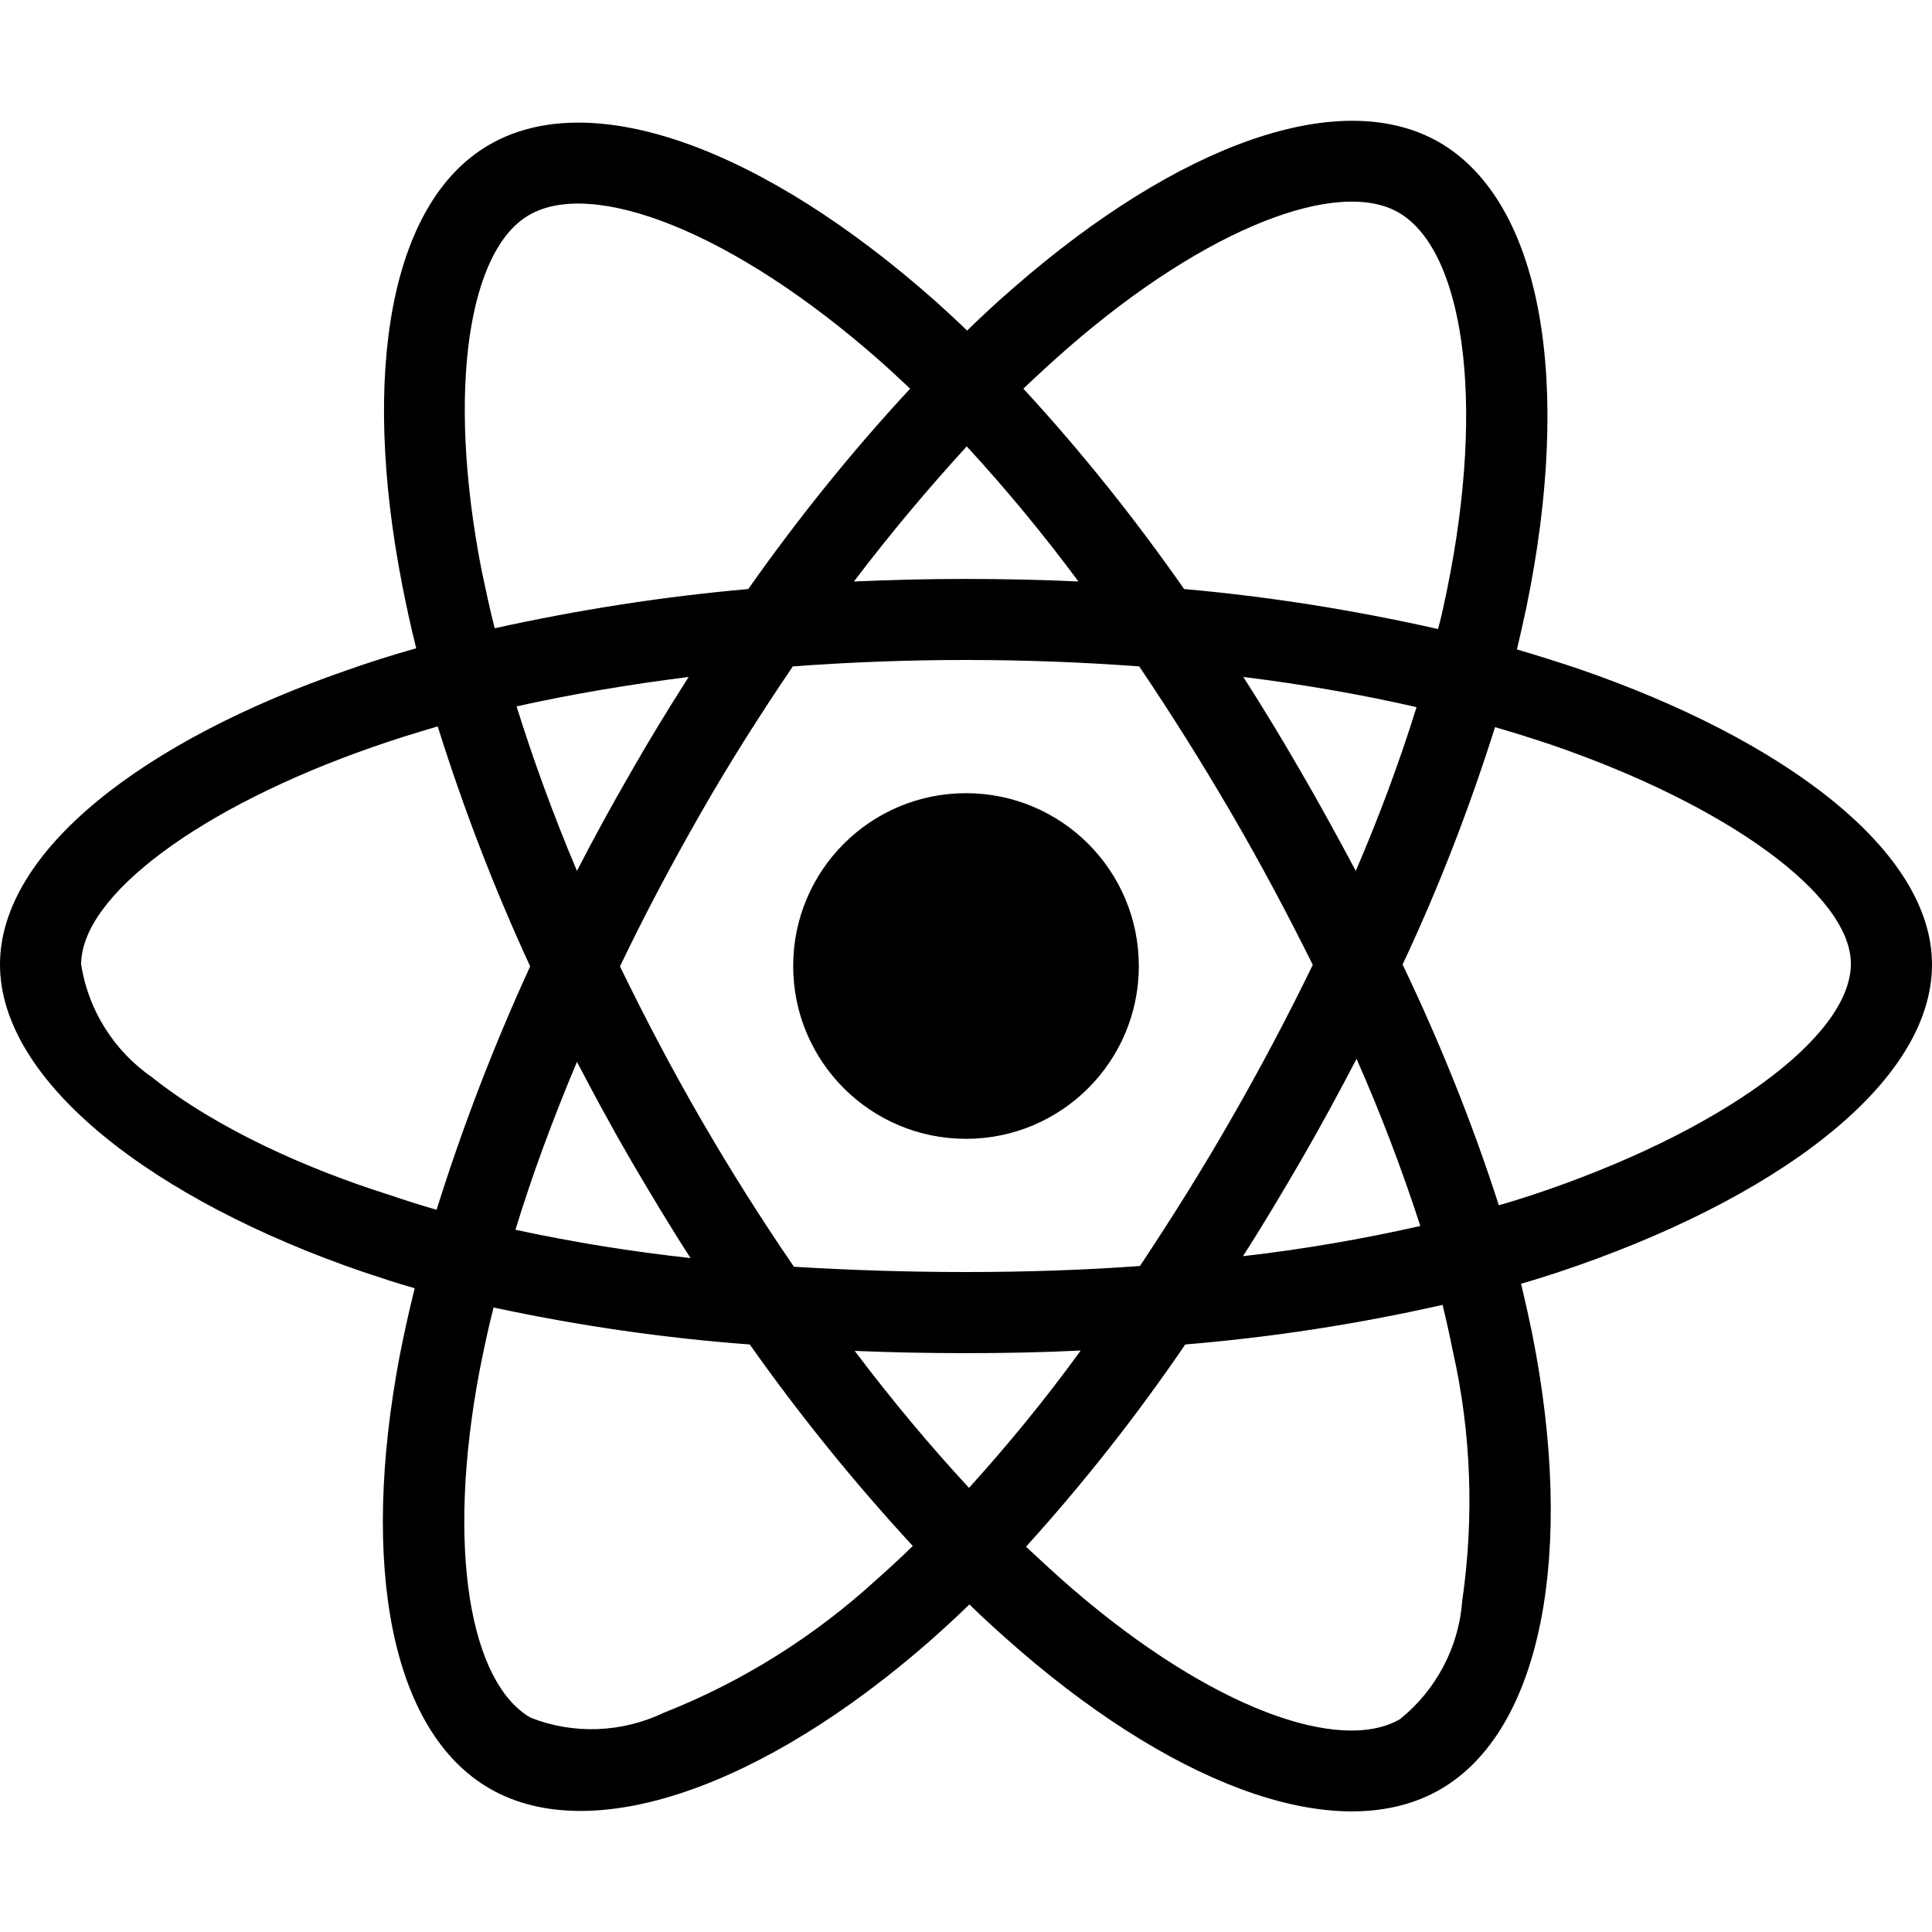
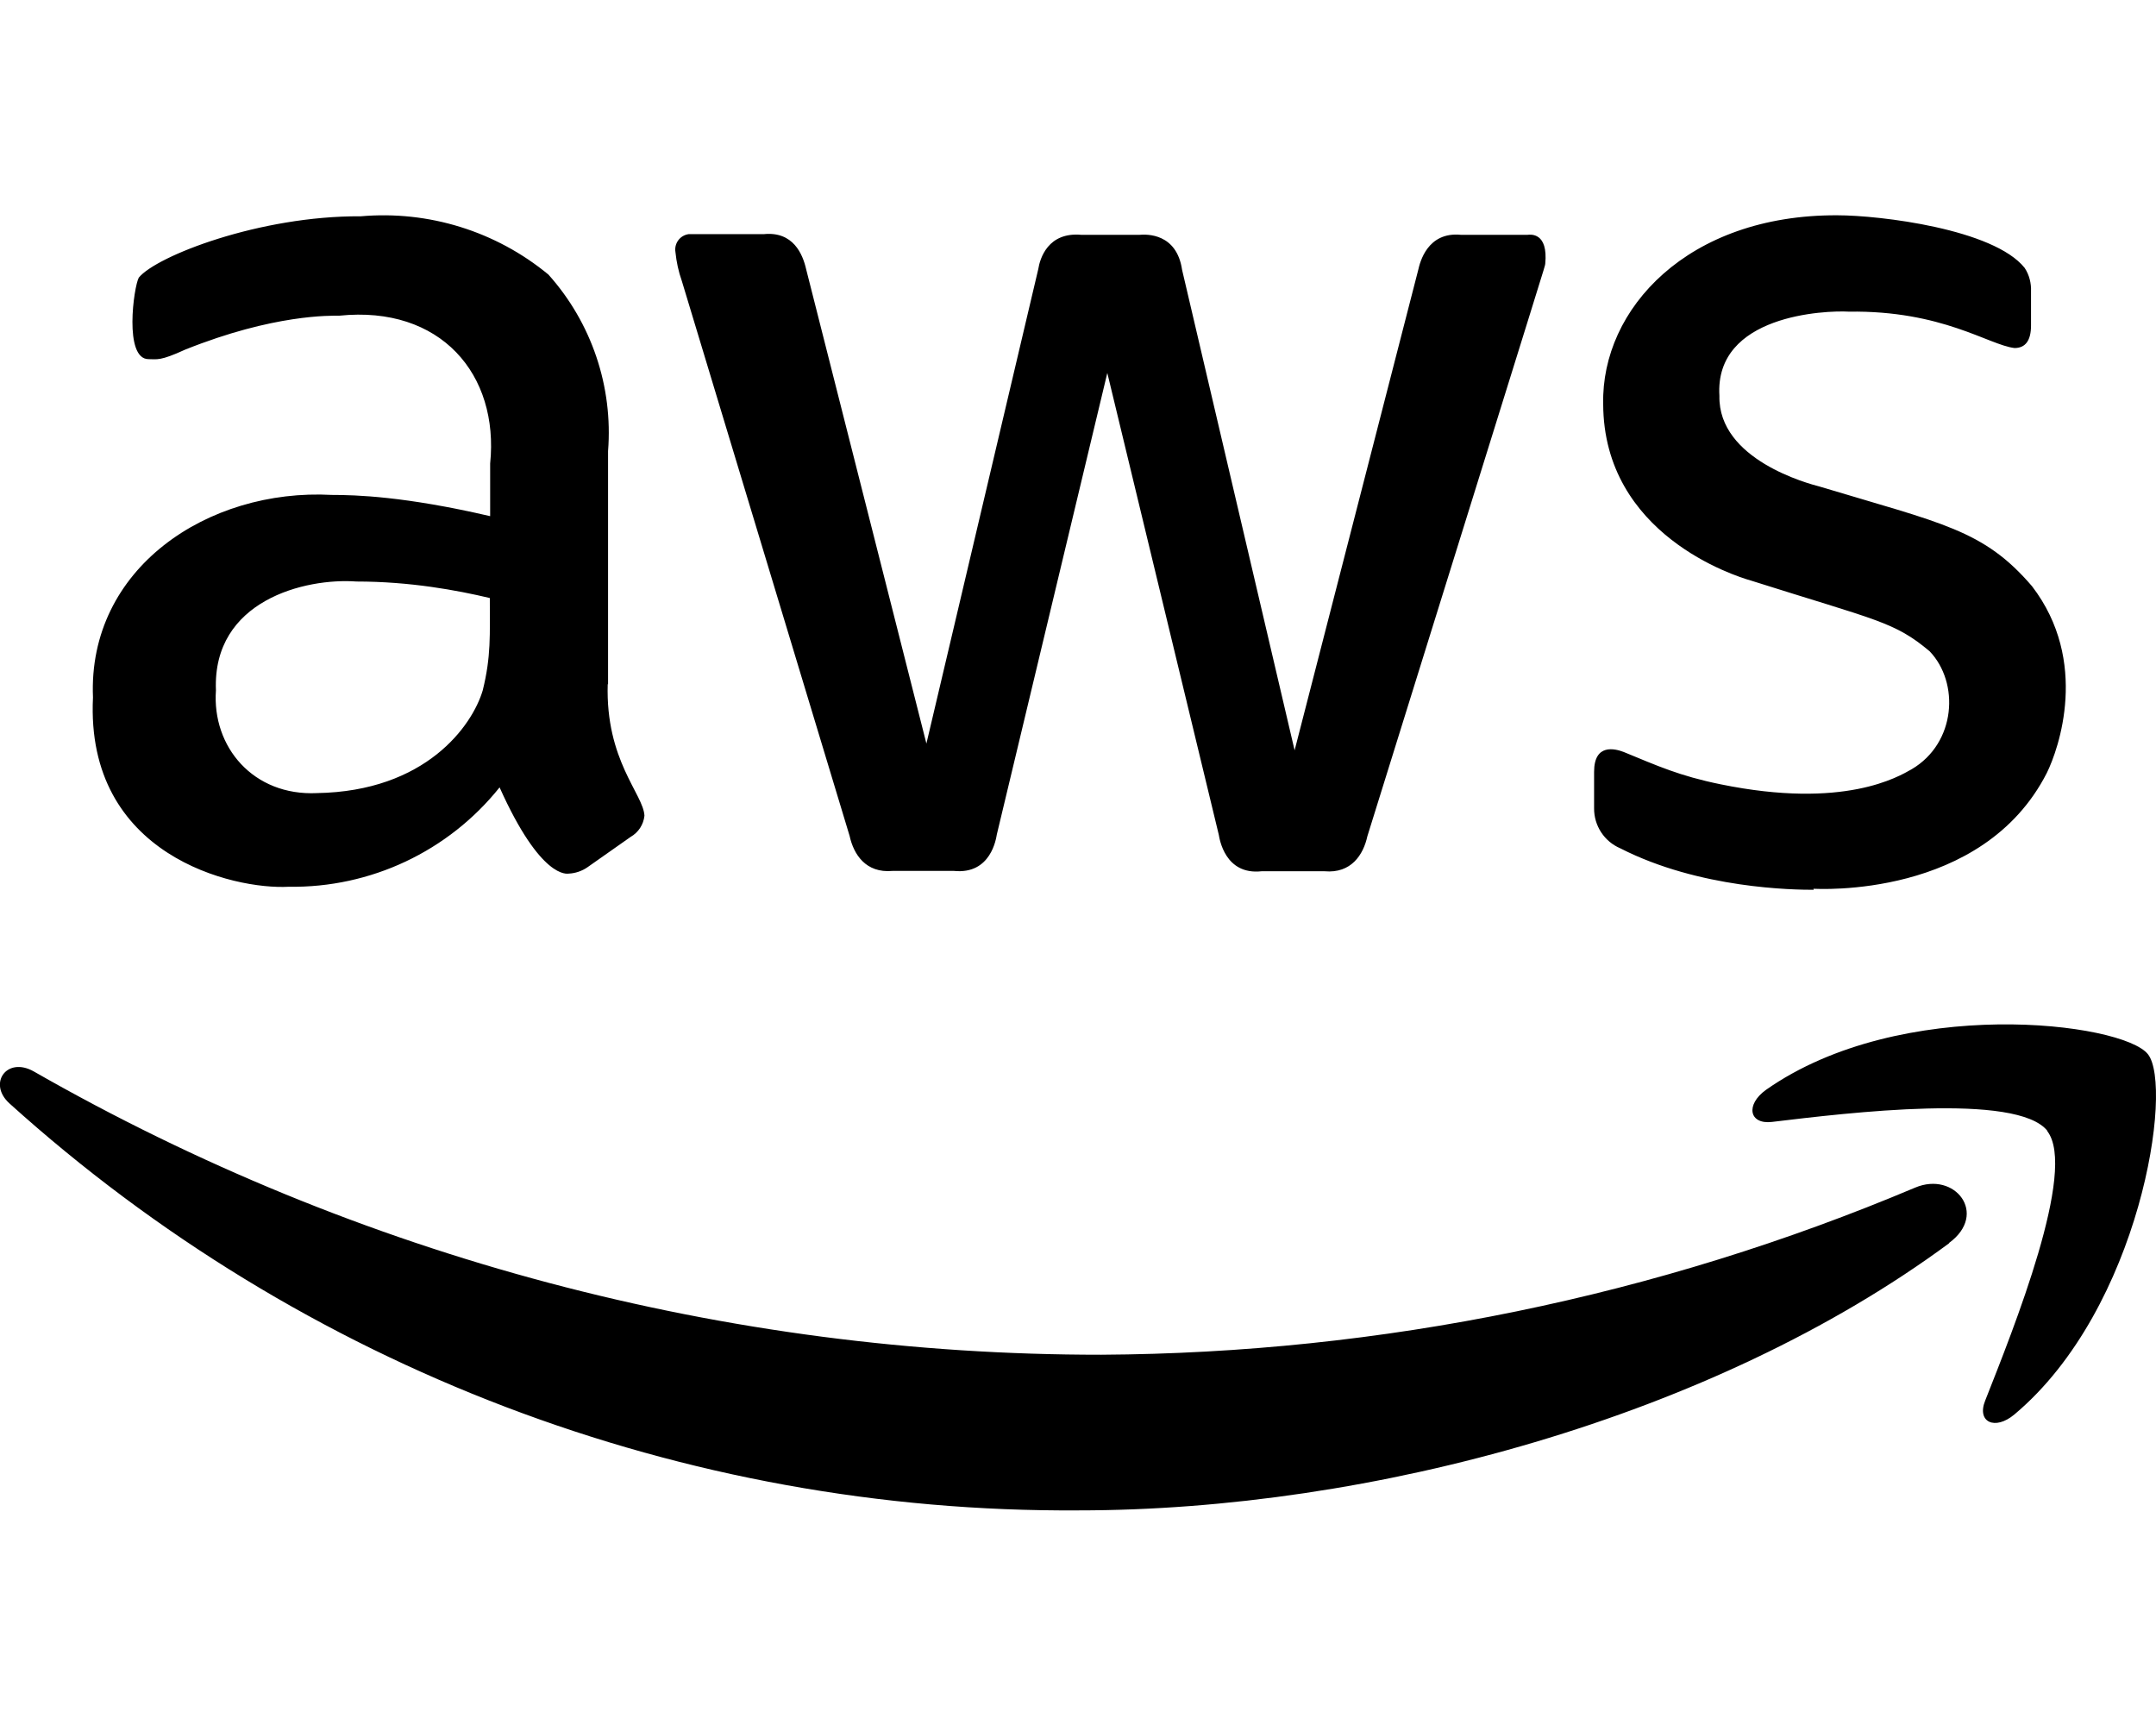
- <svg xmlns="http://www.w3.org/2000/svg" viewBox="0 0 512 512" fill="currentColor">
-   <path d="M418.2 177.2c-5.4-1.8-10.8-3.5-16.2-5.1 .9-3.7 1.7-7.4 2.5-11.1 12.3-59.6 4.2-107.5-23.1-123.3-26.3-15.1-69.2 .6-112.6 38.4-4.3 3.7-8.5 7.6-12.5 11.5-2.7-2.6-5.5-5.2-8.3-7.7-45.5-40.4-91.1-57.4-118.4-41.5-26.2 15.2-34 60.3-23 116.7 1.1 5.6 2.3 11.1 3.7 16.7-6.4 1.8-12.7 3.8-18.6 5.9C38.3 196.2 0 225.4 0 255.6c0 31.2 40.8 62.5 96.3 81.5 4.5 1.5 9 3 13.6 4.3-1.5 6-2.8 11.9-4 18-10.5 55.5-2.3 99.5 23.9 114.6 27 15.6 72.4-.4 116.6-39.1 3.5-3.1 7-6.3 10.5-9.7 4.4 4.3 9 8.4 13.6 12.4 42.8 36.8 85.1 51.7 111.2 36.6 27-15.6 35.8-62.9 24.4-120.5-.9-4.4-1.9-8.9-3-13.5 3.2-.9 6.3-1.9 9.4-2.9 57.7-19.1 99.5-50 99.5-81.7 0-30.3-39.4-59.7-93.8-78.4zM282.9 92.3c37.2-32.4 71.9-45.1 87.7-36 16.9 9.7 23.4 48.9 12.8 100.4-.7 3.4-1.4 6.7-2.3 10-22.2-5-44.7-8.6-67.3-10.6-13-18.6-27.2-36.4-42.6-53.1 3.9-3.7 7.7-7.2 11.7-10.7zM167.2 307.5c5.1 8.7 10.3 17.4 15.8 25.9-15.6-1.7-31.1-4.2-46.4-7.5 4.4-14.4 9.9-29.3 16.3-44.5 4.6 8.8 9.3 17.5 14.3 26.1zm-30.3-120.3c14.4-3.2 29.7-5.8 45.6-7.8-5.3 8.3-10.5 16.8-15.4 25.4-4.9 8.5-9.7 17.2-14.2 26-6.3-14.9-11.6-29.5-16-43.6zm27.4 68.9c6.6-13.8 13.8-27.3 21.4-40.6s15.8-26.2 24.4-38.9c15-1.1 30.3-1.7 45.9-1.7s31 .6 45.9 1.7c8.5 12.6 16.6 25.5 24.3 38.7s14.9 26.7 21.7 40.4c-6.7 13.8-13.9 27.4-21.6 40.8-7.6 13.3-15.7 26.2-24.2 39-14.9 1.1-30.4 1.6-46.1 1.6s-30.9-.5-45.6-1.4c-8.7-12.7-16.9-25.7-24.6-39s-14.8-26.8-21.5-40.6zm180.6 51.2c5.1-8.8 9.9-17.7 14.6-26.7 6.4 14.5 12 29.2 16.9 44.3-15.5 3.5-31.2 6.2-47 8 5.4-8.4 10.5-17 15.5-25.6zm14.4-76.5c-4.7-8.8-9.5-17.6-14.5-26.2-4.9-8.5-10-16.9-15.3-25.2 16.1 2 31.5 4.7 45.9 8-4.6 14.8-10 29.2-16.1 43.4zM256.2 118.3c10.5 11.4 20.4 23.4 29.6 35.8-19.8-.9-39.7-.9-59.5 0 9.8-12.9 19.9-24.9 29.9-35.8zM140.2 57c16.8-9.8 54.1 4.2 93.4 39 2.5 2.2 5 4.6 7.6 7-15.5 16.7-29.8 34.5-42.9 53.1-22.6 2-45 5.5-67.2 10.4-1.3-5.1-2.4-10.3-3.5-15.5-9.4-48.4-3.2-84.9 12.6-94zm-24.5 263.6c-4.2-1.2-8.3-2.5-12.4-3.9-21.3-6.7-45.5-17.3-63-31.2-10.1-7-16.9-17.8-18.8-29.9 0-18.3 31.6-41.7 77.2-57.6 5.7-2 11.5-3.8 17.3-5.5 6.8 21.7 15 43 24.5 63.6-9.6 20.9-17.9 42.5-24.8 64.5zm116.6 98c-16.5 15.1-35.6 27.1-56.4 35.3-11.1 5.3-23.9 5.8-35.3 1.3-15.9-9.2-22.5-44.5-13.5-92 1.1-5.6 2.3-11.2 3.7-16.7 22.4 4.8 45 8.1 67.9 9.8 13.2 18.7 27.7 36.6 43.2 53.4-3.2 3.1-6.4 6.1-9.6 8.9zm24.5-24.3c-10.2-11-20.4-23.2-30.3-36.3 9.6 .4 19.5 .6 29.5 .6 10.3 0 20.4-.2 30.4-.7-9.2 12.7-19.1 24.8-29.6 36.4zm130.7 30c-.9 12.2-6.9 23.6-16.5 31.3-15.9 9.2-49.8-2.8-86.4-34.2-4.2-3.6-8.4-7.5-12.7-11.5 15.3-16.9 29.4-34.8 42.2-53.6 22.9-1.9 45.7-5.4 68.2-10.5 1 4.1 1.9 8.2 2.7 12.2 4.9 21.6 5.7 44.1 2.5 66.3zm18.2-107.5c-2.8 .9-5.6 1.8-8.5 2.6-7-21.8-15.6-43.1-25.5-63.8 9.6-20.4 17.7-41.4 24.5-62.9 5.2 1.5 10.2 3.1 15 4.7 46.6 16 79.3 39.8 79.3 58 0 19.6-34.9 44.9-84.8 61.4zm-149.7-15c25.3 0 45.8-20.5 45.8-45.8s-20.5-45.8-45.8-45.8c-25.3 0-45.8 20.5-45.8 45.8s20.5 45.8 45.8 45.8z" />
+ <svg xmlns="http://www.w3.org/2000/svg" viewBox="0 0 640 512">
+   <path d="M180.4 203c-.7 22.7 10.6 32.7 10.9 39.1a8.2 8.2 0 0 1 -4.1 6.3l-12.8 9a10.7 10.7 0 0 1 -5.6 1.9c-.4 0-8.2 1.8-20.5-25.6a78.6 78.6 0 0 1 -62.6 29.5c-16.3 .9-60.4-9.2-58.1-56.2-1.6-38.3 34.1-62.1 70.9-60.1 7.1 0 21.6 .4 47 6.3v-15.6c2.7-26.5-14.7-47-44.8-43.9-2.4 0-19.4-.5-45.8 10.1-7.4 3.4-8.3 2.8-10.8 2.8-7.4 0-4.4-21.5-2.9-24.2 5.2-6.4 35.9-18.4 65.9-18.2a76.9 76.9 0 0 1 55.7 17.3 70.3 70.3 0 0 1 17.7 52.4l0 69.3zM94 235.4c32.4-.5 46.2-20 49.3-30.5 2.5-10.1 2.1-16.4 2.1-27.4-9.7-2.3-23.6-4.9-39.6-4.9-15.2-1.1-42.8 5.6-41.7 32.3-1.2 16.8 11.1 31.4 30 30.5zm170.9 23.1c-7.9 .7-11.5-4.9-12.7-10.4l-49.8-164.7c-1-2.8-1.6-5.7-1.9-8.6a4.6 4.6 0 0 1 3.9-5.3c.2 0-2.1 0 22.3 0 8.8-.9 11.6 6 12.6 10.4l35.7 140.8 33.2-140.8c.5-3.2 2.9-11.1 12.8-10.2h17.2c2.2-.2 11.1-.5 12.7 10.4l33.4 142.6L421 80.1c.5-2.2 2.7-11.4 12.7-10.4h19.7c.9-.1 6.2-.8 5.3 8.6-.4 1.9 3.4-10.7-52.8 169.9-1.2 5.5-4.8 11.1-12.7 10.4h-18.7c-10.9 1.2-12.5-9.7-12.7-10.8L328.7 110.7l-32.8 137c-.2 1.1-1.7 11.9-12.7 10.8h-18.3zm273.5 5.6c-5.9 0-33.9-.3-57.4-12.3a12.8 12.8 0 0 1 -7.8-11.9v-10.8c0-8.5 6.2-6.9 8.8-5.9 10 4.1 16.5 7.1 28.8 9.6 36.7 7.5 52.8-2.3 56.7-4.5 13.2-7.8 14.2-25.7 5.3-35-10.5-8.8-15.5-9.1-53.1-21-4.6-1.3-43.7-13.6-43.8-52.4-.6-28.2 25.1-56.2 69.5-56 12.7 0 46.4 4.1 55.6 15.6 1.4 2.1 2 4.6 1.9 7v10.1c0 4.4-1.6 6.7-4.9 6.7-7.7-.9-21.4-11.2-49.2-10.8-6.9-.4-39.9 .9-38.4 25-.4 19 26.6 26.1 29.7 26.9 36.5 11 48.7 12.8 63.1 29.6 17.1 22.3 7.9 48.3 4.4 55.4-19.1 37.5-68.4 34.4-69.3 34.4zm40.2 104.9c-70 51.7-171.7 79.3-258.5 79.3A469.1 469.1 0 0 1 2.8 327.5c-6.5-5.9-.8-14 7.2-9.5a637.4 637.4 0 0 0 316.9 84.1 630.2 630.2 0 0 0 241.6-49.6c11.8-5 21.8 7.8 10.1 16.4zm29.2-33.3c-9-11.5-59.3-5.4-81.8-2.7-6.8 .8-7.9-5.1-1.8-9.5 40.1-28.2 105.9-20.1 113.4-10.6 7.6 9.5-2.1 75.4-39.6 106.9-5.8 4.9-11.3 2.3-8.7-4.1 8.4-21.3 27.4-68.5 18.4-80z" />
</svg>
